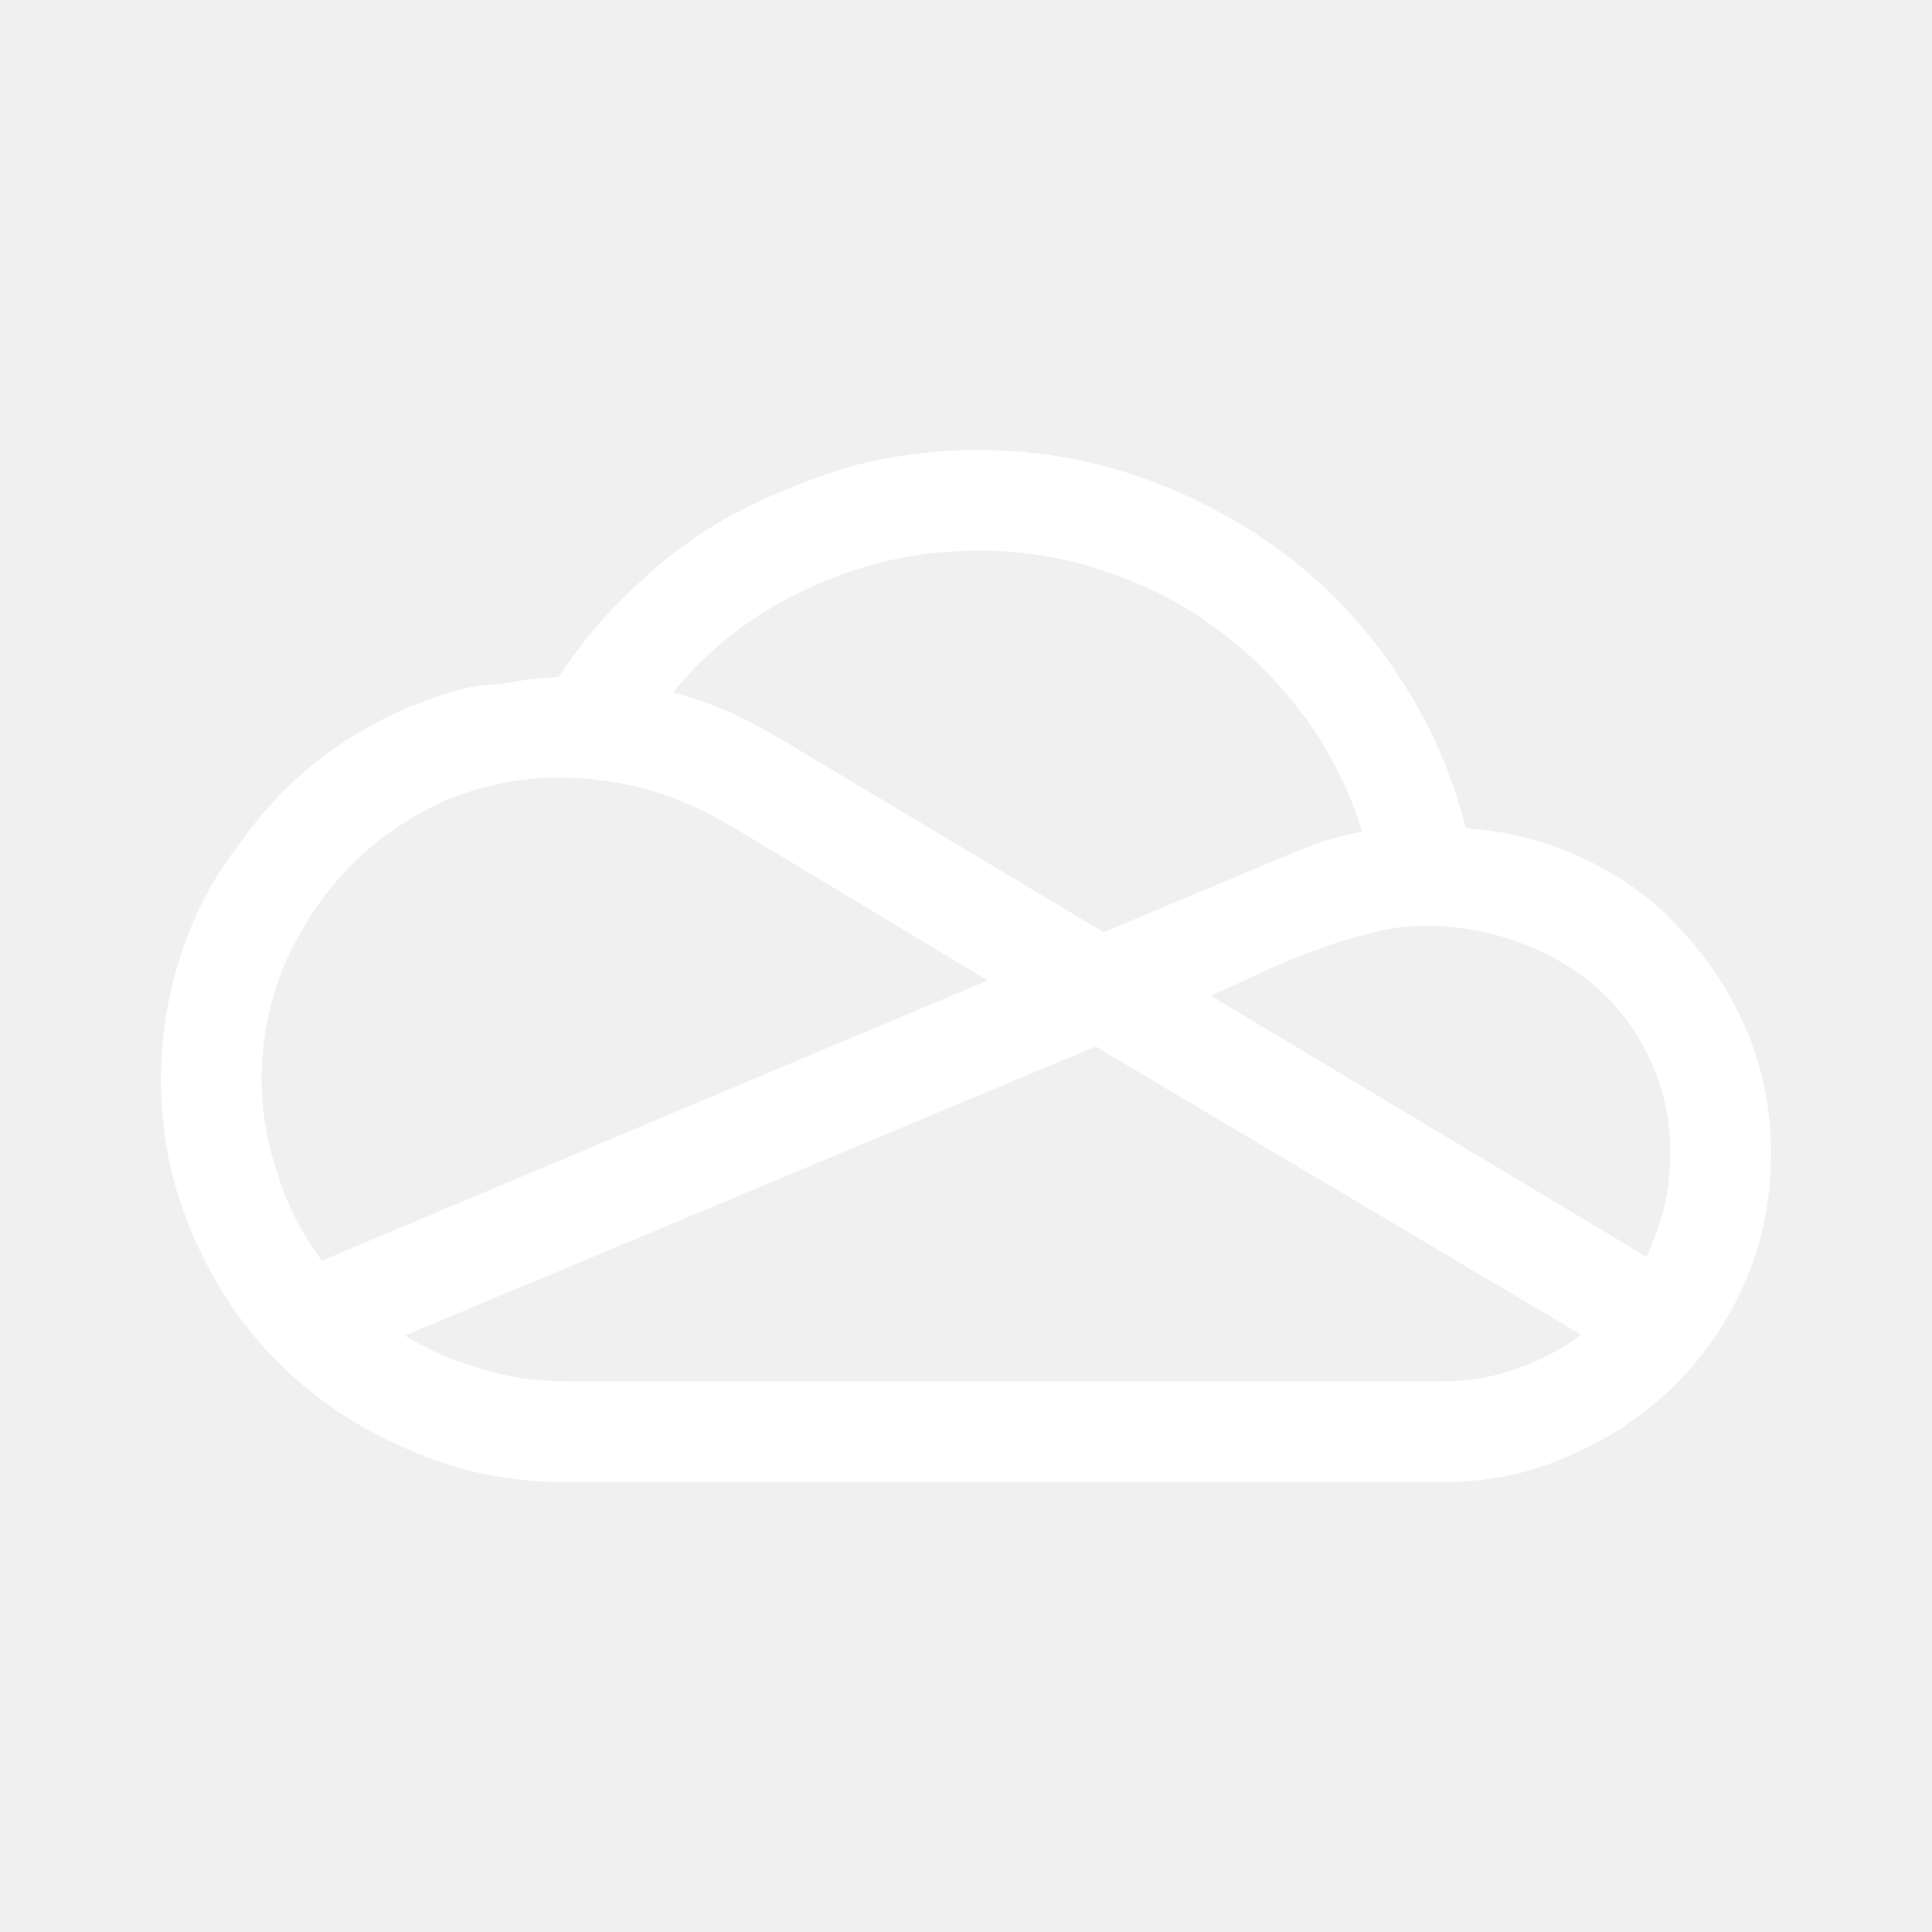
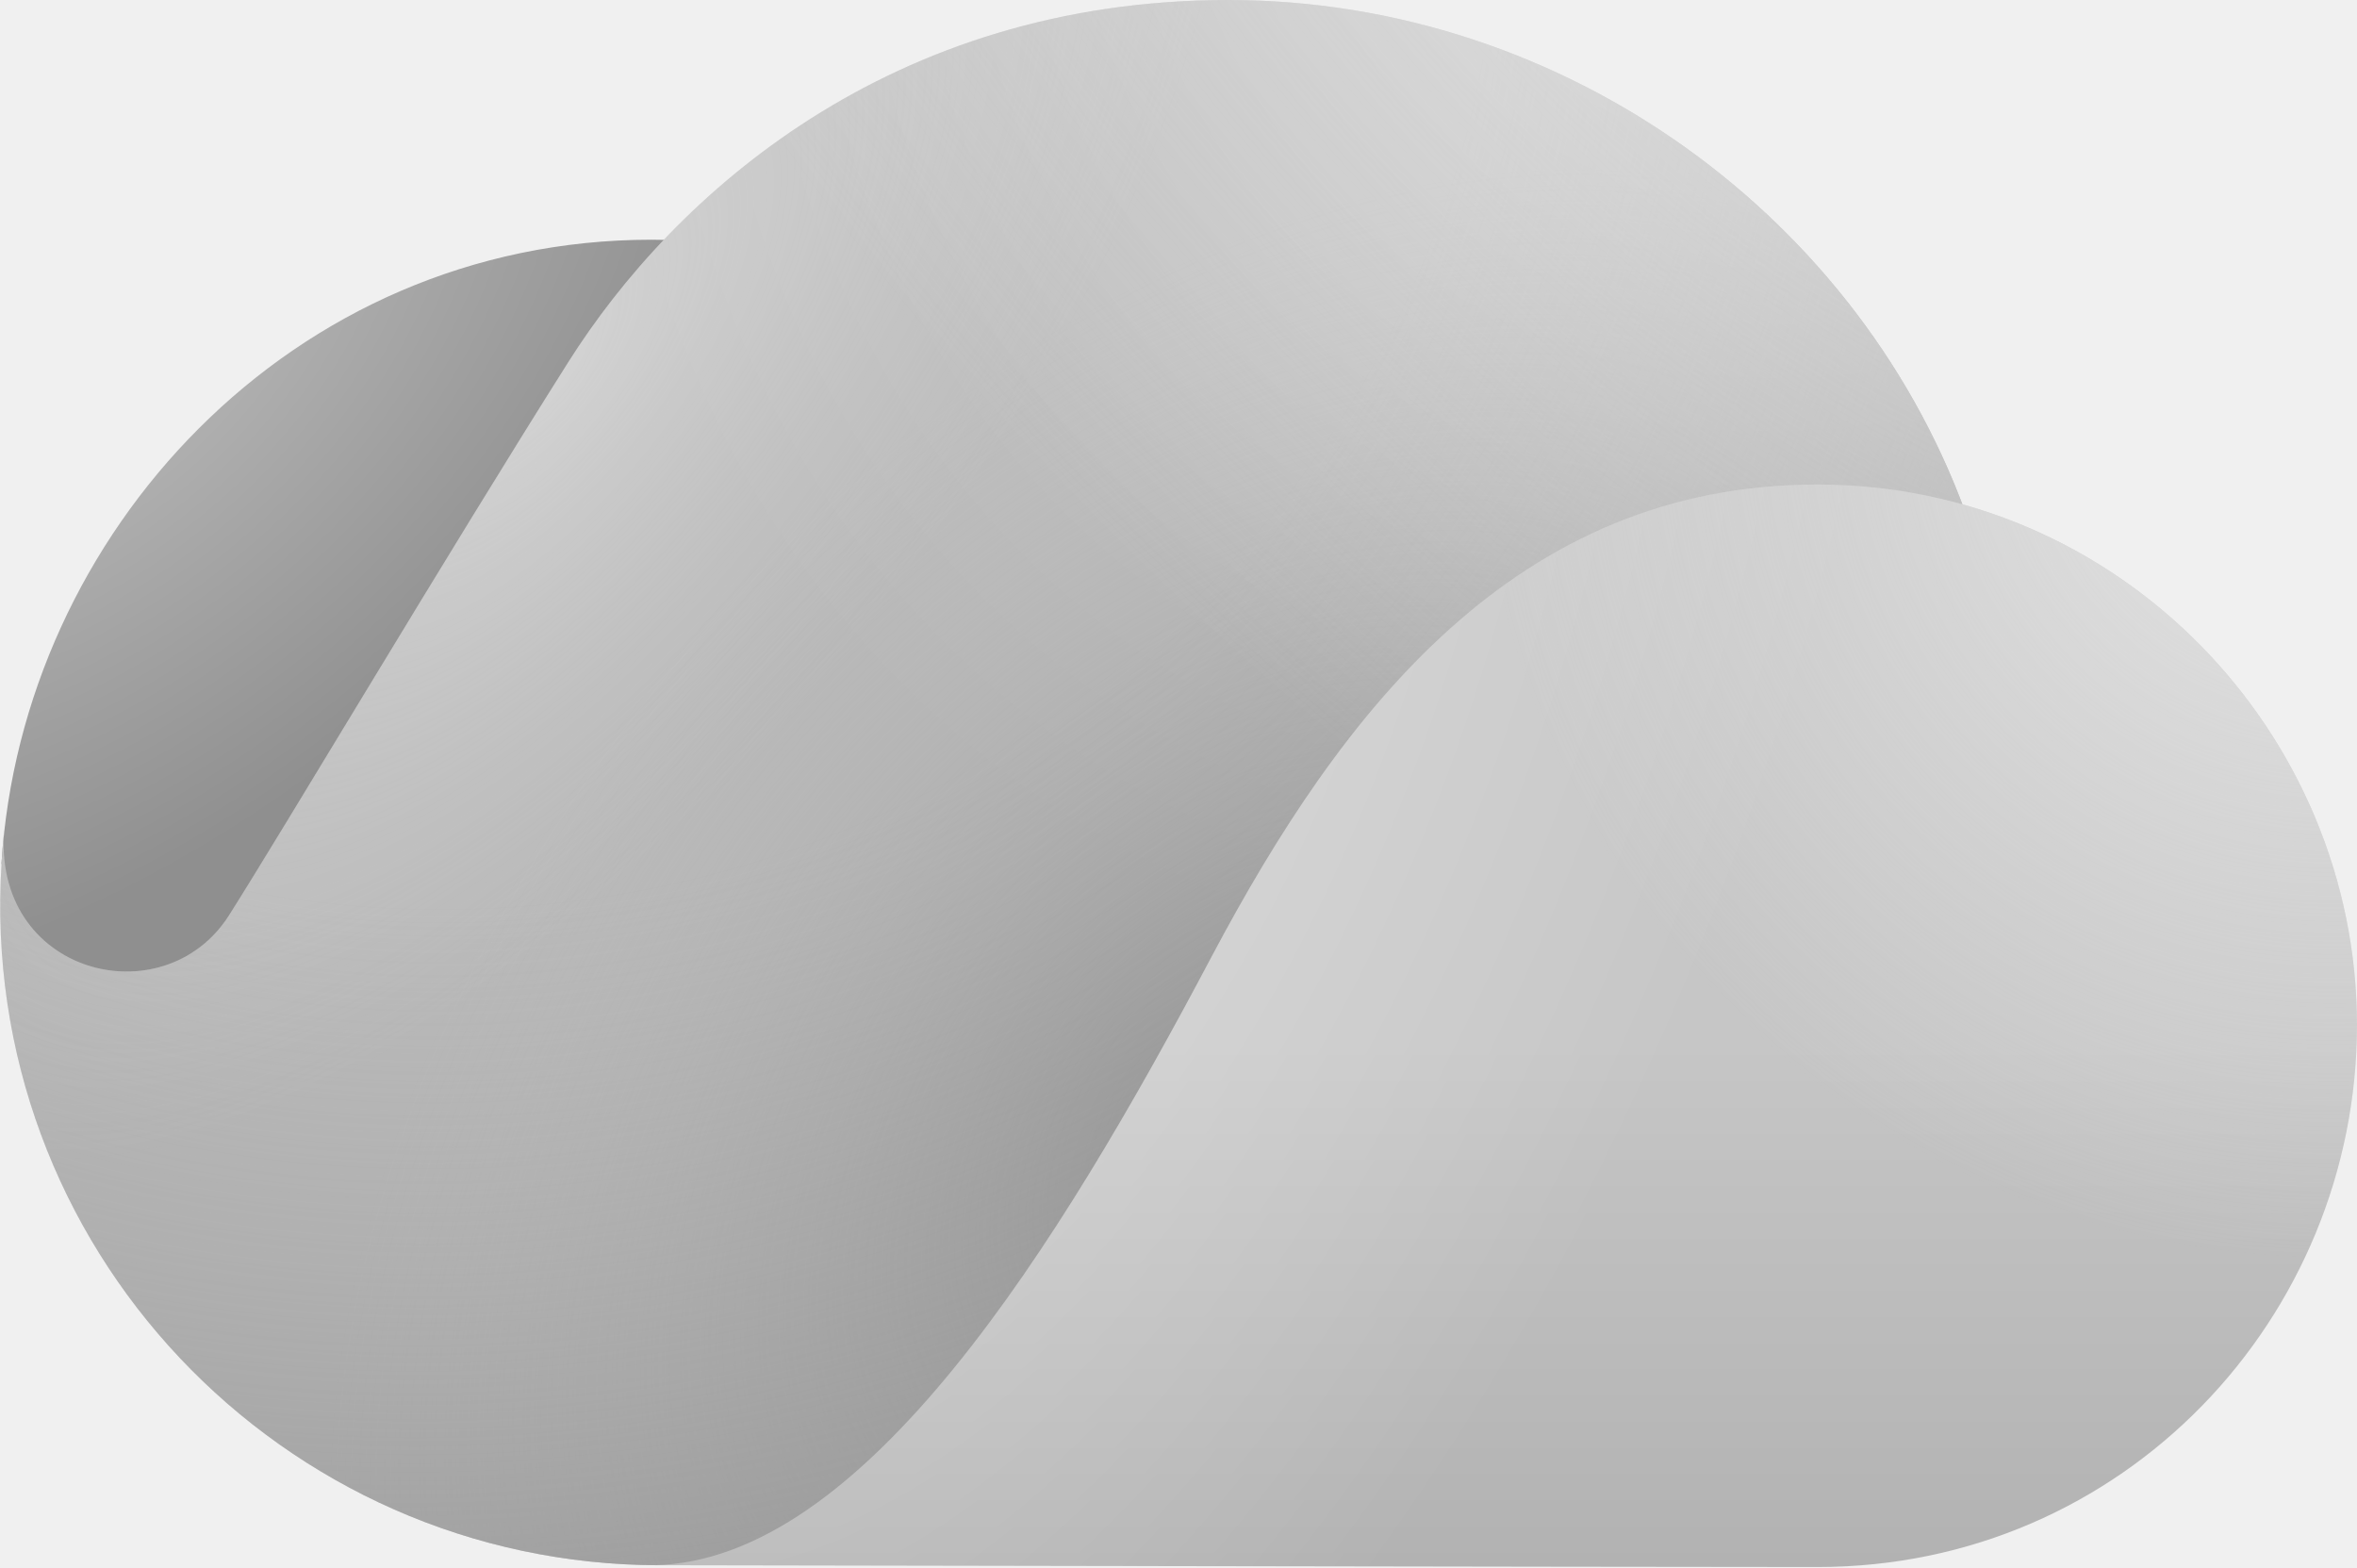
- <svg xmlns="http://www.w3.org/2000/svg" viewBox="0 0 24 24">
-   <path fill="#FFFFFF" d="M18.21 10.29Q19 10.34 19.7 10.68 20.39 11 20.9 11.57 21.41 12.12 21.71 12.83 22 13.54 22 14.34 22 15.18 21.68 15.92 21.36 16.66 20.8 17.21 20.25 17.76 19.5 18.08 18.78 18.41 17.94 18.41H7Q5.97 18.41 5.06 18 4.15 17.61 3.47 16.94 2.79 16.26 2.4 15.35 2 14.44 2 13.41 2 12.59 2.26 11.83 2.5 11.08 3 10.45 3.44 9.82 4.08 9.35 4.72 8.88 5.5 8.63 5.87 8.5 6.21 8.5 6.56 8.43 6.93 8.41H6.94Q7.37 7.75 7.95 7.23 8.5 6.71 9.2 6.34 9.87 6 10.62 5.78 11.37 5.59 12.16 5.59 13.22 5.59 14.2 5.94 15.18 6.29 16 6.91 16.8 7.53 17.37 8.39 17.95 9.26 18.21 10.29M12.16 6.84Q11.05 6.84 10.06 7.3 9.06 7.75 8.36 8.6 8.73 8.7 9.07 8.85 9.4 9 9.73 9.2L13.71 11.58L16 10.62Q16.21 10.53 16.44 10.45 16.67 10.38 16.92 10.33 16.68 9.55 16.21 8.91 15.74 8.27 15.11 7.81 14.5 7.35 13.73 7.1 13 6.84 12.16 6.84M4 15.66L12.27 12.18L9.08 10.26Q8.59 9.97 8.06 9.81 7.5 9.66 6.95 9.66 6.19 9.66 5.5 9.96 4.84 10.26 4.34 10.77 3.84 11.29 3.54 11.97 3.25 12.65 3.25 13.41 3.25 14 3.45 14.59 3.64 15.19 4 15.66M17.94 17.16Q18.41 17.16 18.84 17 19.27 16.86 19.64 16.58L13.61 13L5.03 16.59Q5.47 16.86 5.97 17 6.47 17.16 7 17.16M20.45 15.61Q20.75 15 20.75 14.34 20.75 13.7 20.5 13.17 20.26 12.65 19.85 12.28 19.43 11.91 18.88 11.71 18.32 11.5 17.7 11.5 17.35 11.5 17 11.6 16.66 11.68 16.33 11.81 16 11.93 15.67 12.08 15.35 12.23 15.04 12.37Z" />
+ <svg xmlns="http://www.w3.org/2000/svg" viewBox="35.98 139.2 648.03 430.85">
+   <defs>
+     <radialGradient id="r0" gradientUnits="userSpaceOnUse" cx="0" cy="0" r="1" gradientTransform="matrix(131,157,-260,217,49,229)">
+       <stop offset="0" stop-color="#bfbfbf" />
+       <stop offset="0.7" stop-color="#8f8f8f" />
+     </radialGradient>
+     <radialGradient id="r1" gradientUnits="userSpaceOnUse" cx="0" cy="0" r="1" gradientTransform="matrix(-575,664,-492,-426,597,-6)">
+       <stop offset="0.17" stop-color="#cccccc" />
+       <stop offset="0.53" stop-color="#b9b9b9" />
+     </radialGradient>
+     <radialGradient id="r2" gradientUnits="userSpaceOnUse" cx="0" cy="0" r="1" gradientTransform="matrix(-137,-115,263,-313,181,240)">
+       <stop offset="0" stop-color="#ffffff" stop-opacity="0.4" />
+       <stop offset="0.66" stop-color="#dddddd" stop-opacity="0" />
+     </radialGradient>
+     <radialGradient id="r3" gradientUnits="userSpaceOnUse" cx="0" cy="0" r="1" gradientTransform="matrix(-154,-130,197,-233,375,451)">
+       <stop offset="0" stop-color="#929292" />
+       <stop offset="1" stop-color="#bbbbbb" stop-opacity="0" />
+     </radialGradient>
+     <radialGradient id="r4" gradientUnits="userSpaceOnUse" cx="0" cy="0" r="1" gradientTransform="matrix(176,405,-437,190,169,126)">
+       <stop offset="0.59" stop-color="#a9a9a9" stop-opacity="0" />
+       <stop offset="1" stop-color="#929292" stop-opacity="0.6" />
+     </radialGradient>
+     <radialGradient id="r5" gradientUnits="userSpaceOnUse" cx="0" cy="0" r="1" gradientTransform="matrix(-459,459,-720,-720,590,39)">
+       <stop offset="0" stop-color="#e8e8e8" stop-opacity="0.9" />
+       <stop offset="0.54" stop-color="#e8e8e8" stop-opacity="0" />
+     </radialGradient>
+     <linearGradient id="l0" gradientUnits="userSpaceOnUse" x1="30" y1="37.98" x2="30" y2="18.4" gradientTransform="matrix(15,0,0,15,0,0)">
+       <stop offset="0" stop-color="#b2b2b2" />
+       <stop offset="0.49" stop-color="#c6c6c6" />
+     </linearGradient>
+     <radialGradient id="r6" gradientUnits="userSpaceOnUse" cx="0" cy="0" r="1" gradientTransform="matrix(274,109,-205,518,296,307)">
+       <stop offset="0" stop-color="#ffffff" stop-opacity="0.4" />
+       <stop offset="0.79" stop-color="#ffffff" stop-opacity="0" />
+     </radialGradient>
+     <radialGradient id="r7" gradientUnits="userSpaceOnUse" cx="0" cy="0" r="1" gradientTransform="matrix(-306,263,-264,-307,675,249)">
+       <stop offset="0" stop-color="#e8e8e8" stop-opacity="0.9" />
+       <stop offset="0.58" stop-color="#e8e8e8" stop-opacity="0" />
+     </radialGradient>
+   </defs>
+   <g id="s1">
+     <path fill="url(#r0)" d="M 215.1 205.1 C 116 205.1 42 286.2 36.4 376.5 C 39.8 396 51.2 434.4 68.9 432.5 C 91.1 430 147.1 432.5 194.8 346.1 C 229.6 283 301.3 205.1 215.1 205.1 Z M 215.1 205.1 " />
+     <path fill="url(#r1)" d="M 192.2 238.8 C 158.9 291.5 114 367.1 98.9 390.9 C 80.9 419.1 33.3 407.1 37.2 366.6 C 36.9 369.9 36.6 373.2 36.4 376.6 C 29.8 481.9 113.4 569.5 217.4 569.5 C 332 569.5 605.3 426.7 577.6 283.6 C 548.5 199.5 466.5 139.2 373.7 139.2 C 280.8 139.2 221.3 192.7 192.2 238.8 Z M 192.2 238.8 " />
+     <path fill="url(#r2)" d="M 192.2 238.8 C 158.9 291.5 114 367.1 98.9 390.9 C 80.9 419.1 33.3 407.1 37.2 366.6 C 36.9 369.9 36.6 373.2 36.4 376.6 C 29.8 481.9 113.4 569.5 217.4 569.5 C 332 569.5 605.3 426.7 577.6 283.6 C 548.5 199.5 466.5 139.2 373.7 139.2 C 280.8 139.2 221.3 192.7 192.2 238.8 Z M 192.2 238.8 " />
+     <path fill="url(#r3)" d="M 192.2 238.8 C 158.9 291.5 114 367.1 98.9 390.9 C 80.9 419.1 33.3 407.1 37.2 366.6 C 36.9 369.9 36.6 373.2 36.4 376.6 C 29.8 481.9 113.4 569.5 217.4 569.5 C 332 569.5 605.3 426.7 577.6 283.6 C 548.5 199.5 466.5 139.2 373.7 139.2 C 280.8 139.2 221.3 192.7 192.2 238.8 Z M 192.2 238.8 " />
+     <path fill="url(#r4)" d="M 192.2 238.8 C 158.9 291.5 114 367.1 98.9 390.9 C 80.9 419.1 33.3 407.1 37.2 366.6 C 36.9 369.9 36.6 373.2 36.4 376.6 C 29.8 481.9 113.4 569.5 217.4 569.5 C 332 569.5 605.3 426.7 577.6 283.6 C 548.5 199.5 466.5 139.2 373.7 139.2 C 280.8 139.2 221.3 192.7 192.2 238.8 Z M 192.2 238.8 " />
+     <path fill="url(#r5)" d="M 192.2 238.8 C 158.9 291.5 114 367.1 98.9 390.9 C 80.9 419.1 33.3 407.1 37.2 366.6 C 36.9 369.9 36.6 373.2 36.4 376.6 C 29.8 481.9 113.4 569.5 217.4 569.5 C 332 569.5 605.3 426.7 577.6 283.6 C 548.5 199.5 466.5 139.2 373.7 139.2 C 280.8 139.2 221.3 192.7 192.2 238.8 Z M 192.2 238.8 " />
+     <path fill="url(#l0)" d="M 215.7 569.5 C 215.7 569.5 489.3 570 535.7 570 C 620 570 684 501.3 684 421 C 684 340.8 618.7 272.4 535.7 272.4 C 452.8 272.4 405 334.5 369.1 402.2 C 327.1 481.6 273.5 568.5 215.7 569.5 Z M 215.7 569.5 " />
+     <path fill="url(#r6)" d="M 215.7 569.5 C 215.7 569.5 489.3 570 535.7 570 C 620 570 684 501.3 684 421 C 684 340.8 618.7 272.4 535.7 272.4 C 452.8 272.4 405 334.5 369.1 402.2 C 327.1 481.6 273.5 568.5 215.7 569.5 Z M 215.7 569.5 " />
+     <path fill="url(#r7)" d="M 215.7 569.5 C 215.7 569.5 489.3 570 535.7 570 C 620 570 684 501.3 684 421 C 684 340.8 618.7 272.4 535.7 272.4 C 452.8 272.4 405 334.5 369.1 402.2 C 327.1 481.6 273.5 568.5 215.7 569.5 Z M 215.7 569.5 " />
+   </g>
</svg>
